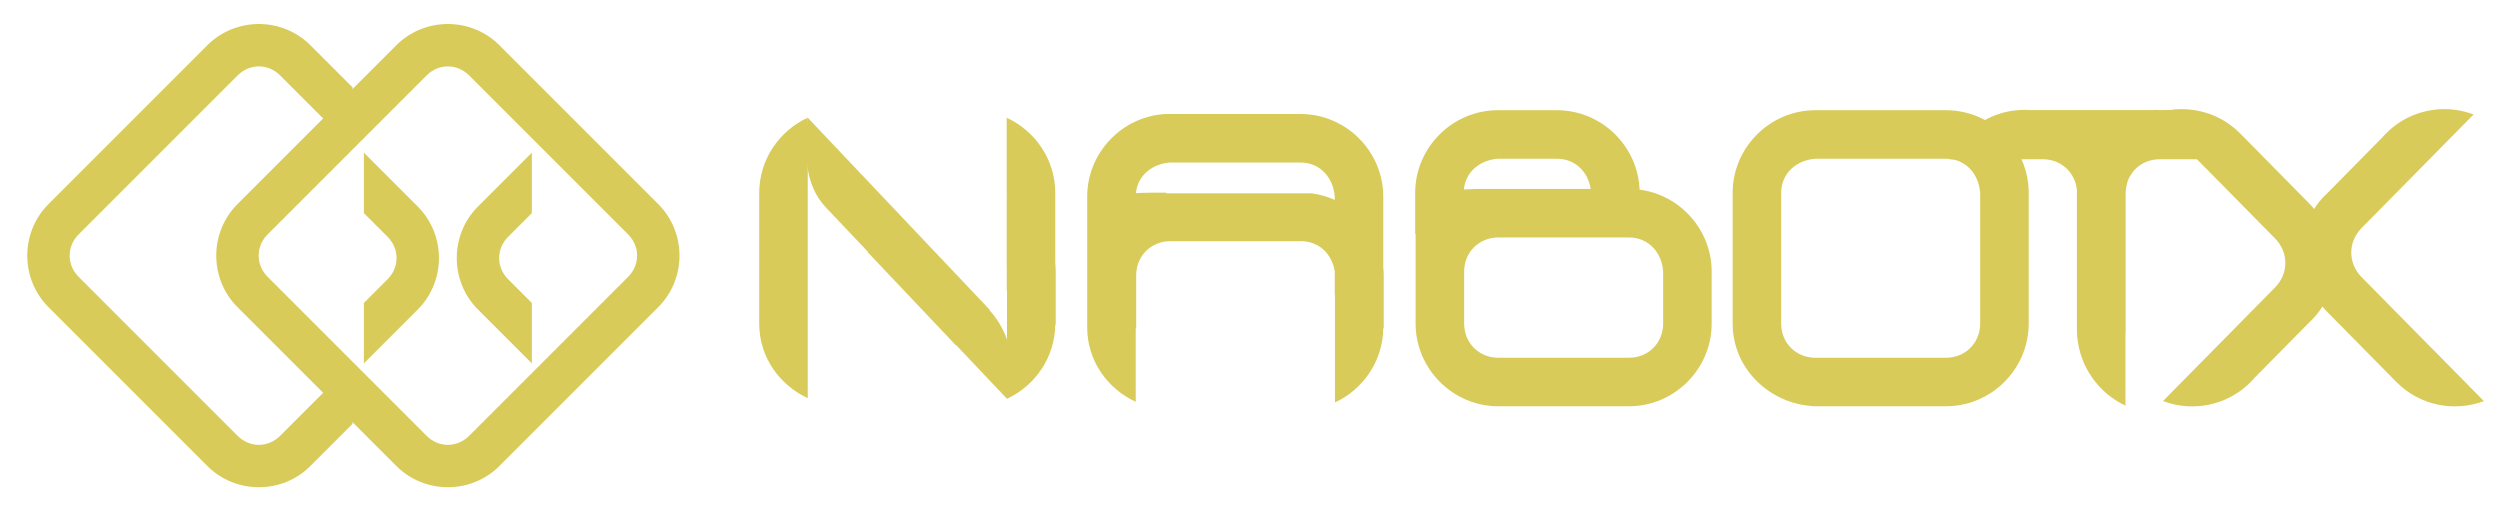
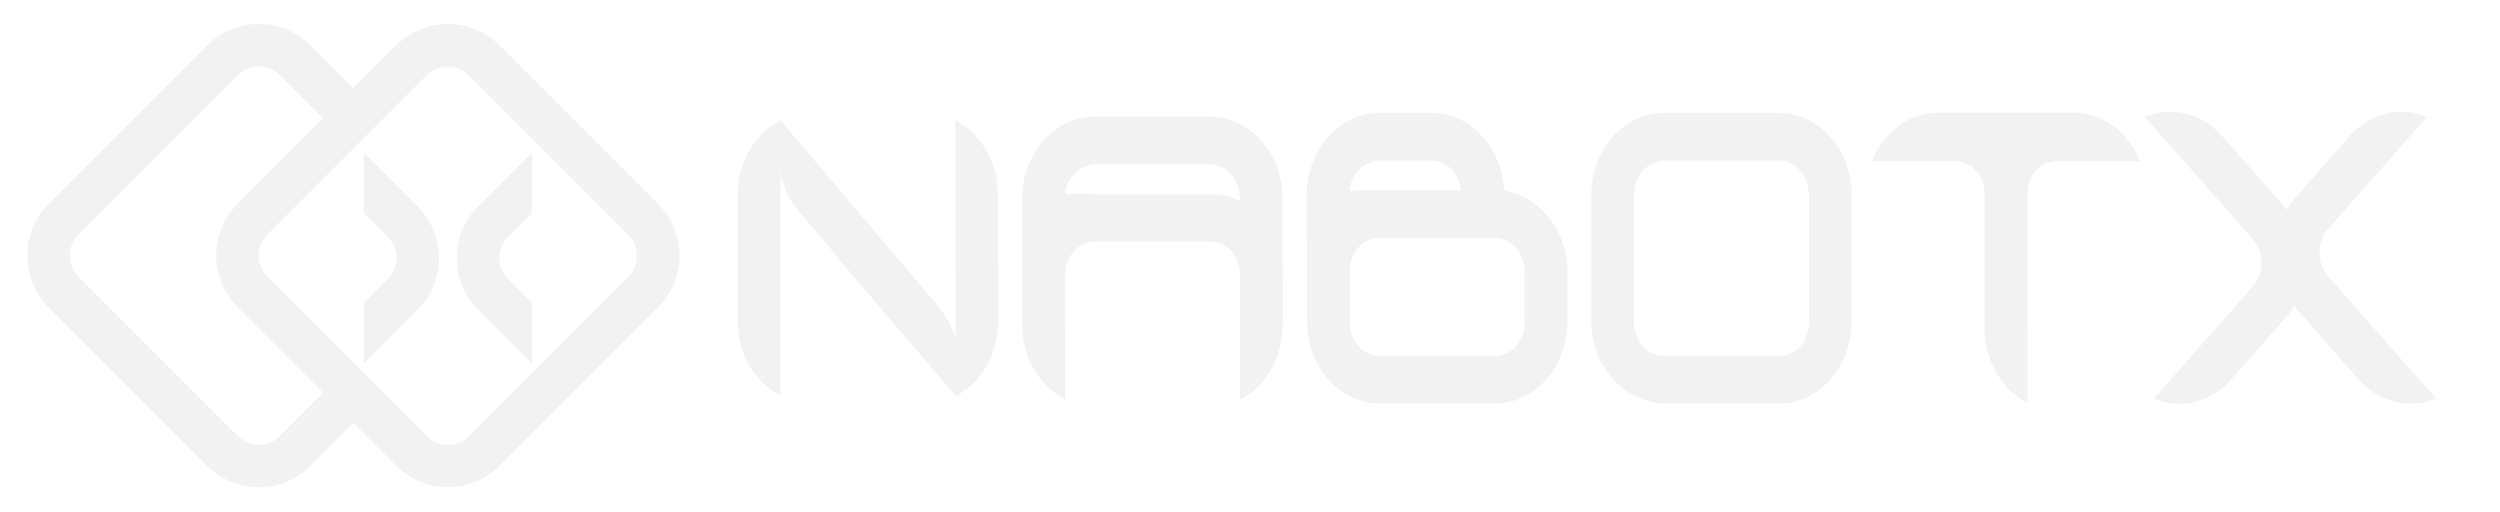
<svg xmlns="http://www.w3.org/2000/svg" width="210mm" height="43mm" viewBox="0 0 210 43" version="1.1" id="svg5">
  <defs id="defs2">
    <clipPath clipPathUnits="userSpaceOnUse" id="clipPath2350">
      <rect style="fill:#5dffff;fill-opacity:1;stroke:none;stroke-width:5;stroke-linecap:round;stroke-linejoin:round;stroke-miterlimit:4;stroke-dasharray:none" id="rect2352" width="45.776" height="45.776" x="117.315" y="136.821" ry="4.46" transform="rotate(-45)" />
    </clipPath>
    <clipPath clipPathUnits="userSpaceOnUse" id="clipPath2350-7">
      <rect style="fill:#5dffff;fill-opacity:1;stroke:none;stroke-width:5;stroke-linecap:round;stroke-linejoin:round;stroke-miterlimit:4;stroke-dasharray:none" id="rect2352-5" width="45.776" height="45.776" x="117.315" y="136.821" ry="4.46" transform="rotate(-45)" />
    </clipPath>
    <clipPath clipPathUnits="userSpaceOnUse" id="clipPath2350-5">
      <rect style="fill:#5dffff;fill-opacity:1;stroke:none;stroke-width:5;stroke-linecap:round;stroke-linejoin:round;stroke-miterlimit:4;stroke-dasharray:none" id="rect2352-6" width="45.776" height="45.776" x="117.315" y="136.821" ry="4.46" transform="rotate(-45)" />
    </clipPath>
    <clipPath clipPathUnits="userSpaceOnUse" id="clipPath2350-7-2">
      <rect style="fill:#5dffff;fill-opacity:1;stroke:none;stroke-width:5;stroke-linecap:round;stroke-linejoin:round;stroke-miterlimit:4;stroke-dasharray:none" id="rect2352-5-9" width="45.776" height="45.776" x="117.315" y="136.821" ry="4.46" transform="rotate(-45)" />
    </clipPath>
    <clipPath clipPathUnits="userSpaceOnUse" id="clipPath2350-0">
      <rect style="fill:#5dffff;fill-opacity:1;stroke:none;stroke-width:5;stroke-linecap:round;stroke-linejoin:round;stroke-miterlimit:4;stroke-dasharray:none" id="rect2352-9" width="45.776" height="45.776" x="117.315" y="136.821" ry="4.46" transform="rotate(-45)" />
    </clipPath>
    <clipPath clipPathUnits="userSpaceOnUse" id="clipPath2350-7-3">
      <rect style="fill:#5dffff;fill-opacity:1;stroke:none;stroke-width:5;stroke-linecap:round;stroke-linejoin:round;stroke-miterlimit:4;stroke-dasharray:none" id="rect2352-5-6" width="45.776" height="45.776" x="117.315" y="136.821" ry="4.46" transform="rotate(-45)" />
    </clipPath>
    <clipPath clipPathUnits="userSpaceOnUse" id="clipPath2350-5-0">
      <rect style="fill:#5dffff;fill-opacity:1;stroke:none;stroke-width:5;stroke-linecap:round;stroke-linejoin:round;stroke-miterlimit:4;stroke-dasharray:none" id="rect2352-6-6" width="45.776" height="45.776" x="117.315" y="136.821" ry="4.46" transform="rotate(-45)" />
    </clipPath>
    <clipPath clipPathUnits="userSpaceOnUse" id="clipPath2350-7-2-2">
      <rect style="fill:#5dffff;fill-opacity:1;stroke:none;stroke-width:5;stroke-linecap:round;stroke-linejoin:round;stroke-miterlimit:4;stroke-dasharray:none" id="rect2352-5-9-6" width="45.776" height="45.776" x="117.315" y="136.821" ry="4.46" transform="rotate(-45)" />
    </clipPath>
    <clipPath clipPathUnits="userSpaceOnUse" id="clipPath2350-0-2">
      <rect style="fill:#5dffff;fill-opacity:1;stroke:none;stroke-width:5;stroke-linecap:round;stroke-linejoin:round;stroke-miterlimit:4;stroke-dasharray:none" id="rect2352-9-3" width="45.776" height="45.776" x="117.315" y="136.821" ry="4.46" transform="rotate(-45)" />
    </clipPath>
    <clipPath clipPathUnits="userSpaceOnUse" id="clipPath2350-7-3-7">
      <rect style="fill:#5dffff;fill-opacity:1;stroke:none;stroke-width:5;stroke-linecap:round;stroke-linejoin:round;stroke-miterlimit:4;stroke-dasharray:none" id="rect2352-5-6-5" width="45.776" height="45.776" x="117.315" y="136.821" ry="4.46" transform="rotate(-45)" />
    </clipPath>
    <clipPath clipPathUnits="userSpaceOnUse" id="clipPath2350-5-0-9">
      <rect style="fill:#5dffff;fill-opacity:1;stroke:none;stroke-width:5;stroke-linecap:round;stroke-linejoin:round;stroke-miterlimit:4;stroke-dasharray:none" id="rect2352-6-6-2" width="45.776" height="45.776" x="117.315" y="136.821" ry="4.46" transform="rotate(-45)" />
    </clipPath>
    <clipPath clipPathUnits="userSpaceOnUse" id="clipPath2350-7-2-2-2">
      <rect style="fill:#5dffff;fill-opacity:1;stroke:none;stroke-width:5;stroke-linecap:round;stroke-linejoin:round;stroke-miterlimit:4;stroke-dasharray:none" id="rect2352-5-9-6-8" width="45.776" height="45.776" x="117.315" y="136.821" ry="4.46" transform="rotate(-45)" />
    </clipPath>
  </defs>
  <g id="layer1">
    <g id="rect1307-3-6" transform="rotate(45)" />
-     <g id="g858" transform="matrix(0.5002636,0,0,0.5002636,-1.94133,-10.56487)">
-       <g id="g864">
-         <path id="rect1307" style="color:#000000;fill:#d8cb5a;stroke-width:1;stroke-linecap:round;stroke-linejoin:round;-inkscape-stroke:none" d="m 47.349,25.15 c -3.136,0 -6.272,1.186 -8.644,3.558 l -26.688,26.688 c -4.745,4.745 -4.745,12.544 0,17.288 l 26.688,26.688 c 4.745,4.745 12.544,4.745 17.288,0 l 7.087,-7.087 v -10.148 l -12.162,12.162 c -2.021,2.021 -5.119,2.021 -7.14,0 L 17.092,67.61 c -2.021,-2.021 -2.021,-5.119 0,-7.14 l 26.688,-26.688 c 2.021,-2.021 5.119,-2.021 7.14,0 l 12.162,12.162 v -10.148 l -7.087,-7.087 c -2.372,-2.372 -5.509,-3.558 -8.644,-3.558 z" />
-         <path style="color:#000000;fill:#d8cb5a;stroke-linecap:round;stroke-linejoin:round;-inkscape-stroke:none" d="m 87.728,28.708 c -4.745,-4.745 -12.543,-4.745 -17.288,0 l -26.688,26.688 c -4.745,4.745 -4.745,12.543 0,17.288 l 26.688,26.688 c 4.745,4.745 12.543,4.745 17.288,0 l 26.688,-26.688 c 4.745,-4.745 4.745,-12.543 0,-17.288 z m -5.074,5.074 26.688,26.688 c 2.021,2.021 2.021,5.119 0,7.14 l -26.688,26.688 c -2.021,2.021 -5.119,2.021 -7.14,0 L 48.826,67.61 c -2.021,-2.021 -2.021,-5.119 -2e-6,-7.14 l 26.688,-26.688 c 2.021,-2.021 5.119,-2.021 7.14,0 z" id="rect1307-3-67" />
+     <g id="g858" transform="matrix(0.5002636,0,0,0.5002636,-1.94133,-10.56487)" style="fill:#f2f2f2">
+       <g id="g864" style="fill:#f2f2f2">
+         <path id="rect1307" style="color:#000000;fill:#f2f2f2;stroke-width:1;stroke-linecap:round;stroke-linejoin:round;-inkscape-stroke:none" d="m 47.349,25.15 c -3.136,0 -6.272,1.186 -8.644,3.558 l -26.688,26.688 c -4.745,4.745 -4.745,12.544 0,17.288 l 26.688,26.688 c 4.745,4.745 12.544,4.745 17.288,0 l 7.087,-7.087 v -10.148 l -12.162,12.162 c -2.021,2.021 -5.119,2.021 -7.14,0 L 17.092,67.61 c -2.021,-2.021 -2.021,-5.119 0,-7.14 l 26.688,-26.688 c 2.021,-2.021 5.119,-2.021 7.14,0 l 12.162,12.162 v -10.148 l -7.087,-7.087 c -2.372,-2.372 -5.509,-3.558 -8.644,-3.558 z" />
+         <path style="color:#000000;fill:#f2f2f2;stroke-linecap:round;stroke-linejoin:round;-inkscape-stroke:none" d="m 87.728,28.708 c -4.745,-4.745 -12.543,-4.745 -17.288,0 l -26.688,26.688 c -4.745,4.745 -4.745,12.543 0,17.288 l 26.688,26.688 c 4.745,4.745 12.543,4.745 17.288,0 l 26.688,-26.688 c 4.745,-4.745 4.745,-12.543 0,-17.288 z m -5.074,5.074 26.688,26.688 c 2.021,2.021 2.021,5.119 0,7.14 l -26.688,26.688 c -2.021,2.021 -5.119,2.021 -7.14,0 L 48.826,67.61 c -2.021,-2.021 -2.021,-5.119 -2e-6,-7.14 l 26.688,-26.688 c 2.021,-2.021 5.119,-2.021 7.14,0 z" id="rect1307-3-67" />
      </g>
-       <path id="rect1307-6-5" style="color:#000000;fill:#d8cb5a;stroke-width:1;stroke-linecap:round;stroke-linejoin:round;-inkscape-stroke:none" d="m 93.182,46.754 -9.047,9.047 c -4.745,4.745 -4.745,12.544 0,17.288 l 9.047,9.047 v -10.148 l -3.973,-3.973 c -2.021,-2.021 -2.021,-5.119 0,-7.14 l 3.973,-3.973 z" />
-       <path id="rect1307-6-5-6" style="color:#000000;fill:#d8cb5a;stroke-width:1;stroke-linecap:round;stroke-linejoin:round;-inkscape-stroke:none" d="m 64.98,46.754 9.047,9.047 c 4.745,4.745 4.745,12.544 0,17.288 l -9.047,9.047 v -10.148 l 3.973,-3.973 c 2.021,-2.021 2.021,-5.119 0,-7.14 l -3.973,-3.973 z" />
-       <g id="rect1307-3-6-5" transform="rotate(45)" />
-       <g id="g1205-3" transform="translate(109.2526,-4.171902)" />
+       <path id="rect1307-6-5" style="color:#000000;fill:#f2f2f2;stroke-width:1;stroke-linecap:round;stroke-linejoin:round;-inkscape-stroke:none" d="m 93.182,46.754 -9.047,9.047 c -4.745,4.745 -4.745,12.544 0,17.288 l 9.047,9.047 v -10.148 l -3.973,-3.973 c -2.021,-2.021 -2.021,-5.119 0,-7.14 l 3.973,-3.973 z" />
+       <path id="rect1307-6-5-6" style="color:#000000;fill:#f2f2f2;stroke-width:1;stroke-linecap:round;stroke-linejoin:round;-inkscape-stroke:none" d="m 64.98,46.754 9.047,9.047 c 4.745,4.745 4.745,12.544 0,17.288 l -9.047,9.047 v -10.148 l 3.973,-3.973 c 2.021,-2.021 2.021,-5.119 0,-7.14 l -3.973,-3.973 z" />
+       <g id="rect1307-3-6-5" transform="rotate(45)" style="fill:#f2f2f2" />
+       <g id="g1205-3" transform="translate(109.2526,-4.171902)" style="fill:#f2f2f2" />
    </g>
-     <g id="g9502" transform="matrix(0.5681233,0,0,0.5681233,71.4036,-186.215)">
-       <g id="g8363" transform="matrix(1,0,0,1.013956,-12.7,-5.17915)">
-         <g id="g8159" transform="translate(-16.40417)">
-           <path id="rect1307-3-1-6" style="color:#000000;fill:#d8cb5a;stroke-width:1;stroke-linecap:round;stroke-linejoin:round;-inkscape-stroke:none" d="m 255.775,348.259 0.016,0.016 -8.281,8.281 c -4.988,4.488 -4.745,12.543 0,17.288 l 10.224,10.224 c 3.476,3.476 8.589,4.405 12.942,2.788 l -7.765,-7.765 c -0.034,-0.032 -0.069,-0.064 -0.103,-0.098 l -10.224,-10.224 c -2.021,-2.021 -2.021,-5.119 0,-7.14 l 9.047,-9.047 c 10e-4,-9e-4 0.002,-0.002 0.003,-0.003 l 7.518,-7.518 c -1.387,-0.518 -2.851,-0.78 -4.316,-0.78 -3.136,10e-6 -6.271,1.186 -8.644,3.559 z" />
-           <path id="rect1307-3-5-2-2" style="color:#000000;fill:#d8cb5a;stroke-width:1;stroke-linecap:round;stroke-linejoin:round;-inkscape-stroke:none" d="m 236.612,383.651 -0.016,-0.016 8.281,-8.281 c 4.988,-4.488 4.745,-12.543 0,-17.288 l -10.224,-10.224 c -3.476,-3.476 -8.589,-4.405 -12.942,-2.788 l 7.765,7.765 c 0.034,0.033 0.069,0.063 0.103,0.097 l 10.224,10.224 c 2.021,2.021 2.021,5.119 0,7.14 l -9.047,9.047 c -7.9e-4,6.2e-4 -0.002,0.002 -0.003,0.002 l -7.518,7.518 c 1.387,0.518 2.851,0.78 4.316,0.78 3.136,-10e-6 6.271,-1.186 8.644,-3.559 z" />
-         </g>
-         <path id="rect1307-3-1-6-2" style="color:#000000;fill:#d8cb5a;stroke-width:1;stroke-linecap:round;stroke-linejoin:round;-inkscape-stroke:none" d="m 186.304,344.394 c -3.355,5e-5 -6.41,1.378 -8.627,3.595 0,0 -5.2e-4,5.2e-4 -5.2e-4,5.2e-4 -1.036,1.036 -1.885,2.257 -2.5,3.603 h 10.632 c 0.001,0 0.003,7e-5 0.004,0 h 3.269 c 2.689,10e-6 4.786,1.938 5.026,4.548 -0.007,0.167 -0.011,0.334 -0.011,0.501 v 19.751 c 0,0.286 0.011,0.569 0.031,0.85 v 0.219 c 0.006,-0.003 0.012,-0.005 0.018,-0.008 0.391,4.463 3.217,8.268 7.131,10.062 l 5.2e-4,-10.375 c 0.02,-0.217 0.03,-0.463 0.03,-0.748 v -19.751 c 0,-0.647 0.117,-1.286 0.32,-1.912 0.73,-1.867 2.518,-3.137 4.694,-3.137 h 3.27 c 0.001,7e-5 0.003,0 0.004,0 h 10.632 c -0.615,-1.347 -1.464,-2.568 -2.5,-3.603 -2.217,-2.217 -5.273,-3.596 -8.628,-3.596 l -0.591,5.2e-4 v 0.023 h -0.473 c -0.263,-0.019 -0.579,-0.02 -0.961,0 h -0.752 c -0.382,-0.02 -0.759,-0.019 -1.132,0 h -18.293 v -0.023 z" />
+     <g id="g1191" transform="matrix(1.073204,0,0,1.073204,-18.27664,-1.584979)" style="fill:#f2f2f2">
+       <g id="g8159" transform="matrix(0.4651932,0,0,0.5270277,81.77681,-171.2166)" style="fill:#f2f2f2">
+         <path id="rect1307-3-1-6" style="color:#000000;fill:#f2f2f2;stroke-width:1;stroke-linecap:round;stroke-linejoin:round;-inkscape-stroke:none" d="m 255.775,348.259 0.016,0.016 -8.281,8.281 c -4.988,4.488 -4.745,12.543 0,17.288 l 10.224,10.224 c 3.476,3.476 8.589,4.405 12.942,2.788 l -7.765,-7.765 c -0.034,-0.032 -0.069,-0.064 -0.103,-0.098 l -10.224,-10.224 c -2.021,-2.021 -2.021,-5.119 0,-7.14 l 9.047,-9.047 c 10e-4,-9e-4 0.002,-0.002 0.003,-0.003 l 7.518,-7.518 c -1.387,-0.518 -2.851,-0.78 -4.316,-0.78 -3.136,10e-6 -6.271,1.186 -8.644,3.559 z" />
+         <path id="rect1307-3-5-2-2" style="color:#000000;fill:#f2f2f2;stroke-width:1;stroke-linecap:round;stroke-linejoin:round;-inkscape-stroke:none" d="m 236.612,383.651 -0.016,-0.016 8.281,-8.281 c 4.988,-4.488 4.745,-12.543 0,-17.288 l -10.224,-10.224 c -3.476,-3.476 -8.589,-4.405 -12.942,-2.788 l 7.765,7.765 c 0.034,0.033 0.069,0.063 0.103,0.097 l 10.224,10.224 c 2.021,2.021 2.021,5.119 0,7.14 l -9.047,9.047 c -7.9e-4,6.2e-4 -0.002,0.002 -0.003,0.002 l -7.518,7.518 c 1.387,0.518 2.851,0.78 4.316,0.78 3.136,-10e-6 6.271,-1.186 8.644,-3.559 z" />
      </g>
-       <path id="rect1307-3-67-2" style="color:#000000;fill:#d8cb5a;stroke-width:1;stroke-linecap:round;stroke-linejoin:round;-inkscape-stroke:none" d="m 142.721,344.067 c -6.71,0 -12.225,5.514 -12.225,12.225 v 9.398 l 7.176,5.524 v -14.922 c 0,-2.859 2.198,-4.833 5.049,-5.049 h 6.985 l 5.059,-7.176 z m 12.044,0 -5.524,7.176 h 12.805 c 2.859,0 4.833,2.198 5.049,5.049 v 6.985 l 7.176,2.413 v -9.398 c 0,-6.71 -5.514,-12.225 -12.225,-12.225 z m 19.506,21.622 -7.176,-2.878 v 12.805 c 0,2.859 -2.19,5.049 -5.049,5.049 h -6.985 l -0.297,7.176 h 7.281 c 6.71,0 12.225,-5.514 12.225,-12.225 z m -19.506,22.152 0.762,-7.176 h -12.805 c -2.859,0 -5.049,-2.19 -5.049,-5.049 v -4.868 l -7.176,-5.059 v 9.927 c 0,6.71 5.519,11.974 12.225,12.225 z" />
-       <path id="rect1307-3-67-2-7-5" style="color:#000000;fill:#d8cb5a;stroke-width:1;stroke-linecap:round;stroke-linejoin:round;-inkscape-stroke:none" d="m 95.783,344.067 c -6.71,0 -12.225,5.514 -12.225,12.225 v 6.057 h 0.064 v 12.866 0.402 c 0,6.71 5.514,12.225 12.225,12.225 h 2.519 16.806 c 6.71,0 12.224,-5.514 12.225,-12.225 v -0.402 -7.281 c 0,-6.18 -4.678,-11.347 -10.66,-12.124 -0.257,-6.49 -5.664,-11.742 -12.212,-11.742 h -6.223 z m 0,7.176 h 6.985 1.757 c 2.66,0 4.588,1.902 4.984,4.466 H 98.366 95.847 c -1.812,0 -3.536,-0.021 -5.089,0.078 0.243,-2.584 2.345,-4.341 5.024,-4.544 z m 0.064,11.642 h 17.568 1.757 c 2.859,0 4.873,2.195 5.049,5.049 v 6.455 1.228 c 0,2.859 -2.19,5.049 -5.049,5.049 h -17.632 -1.693 c -2.859,0 -5.049,-2.19 -5.049,-5.049 v -5.99 -1.693 c 0,-2.859 2.19,-5.049 5.049,-5.049 z" />
-       <path id="rect1307-3-67-2-2-8" style="color:#000000;fill:#d8cb5a;stroke-width:1;stroke-linecap:round;stroke-linejoin:round;-inkscape-stroke:none" d="m 46.745,344.628 c -6.461,0.289 -11.679,5.683 -11.679,12.211 v 0.014 6.043 3.355 9.927 c 0,4.913 2.959,9.048 7.176,11.01 v -10.848 h 0.069 c -0.002,-0.058 -0.004,-0.117 -0.004,-0.176 v -5.99 -1.693 c 0,-2.859 2.19,-5.049 5.049,-5.049 h 17.567 1.758 c 2.657,0 4.584,1.897 4.984,4.457 V 371.31 h 0.034 v 15.971 c 4.153,-1.922 7.074,-6.109 7.139,-10.941 h 0.063 c 8.5e-4,-0.059 0.005,-0.117 0.005,-0.176 v -0.402 -7.281 c 0,-0.418 -0.023,-0.831 -0.065,-1.239 v -0.991 -9.398 c 0,-6.71 -5.514,-12.224 -12.225,-12.224 h -7.281 v -5e-4 l -12.044,5e-4 c -0.183,0 -0.364,0.006 -0.545,0.014 z m 0.545,7.176 h 6.52 l -5.1e-4,5e-4 h 12.805 c 2.859,0 4.833,2.198 5.049,5.048 v 0.48 c -1.069,-0.483 -2.217,-0.82 -3.419,-0.976 h -21.499 v -0.1 c -1.584,-0.003 -3.106,-0.01 -4.479,0.077 10e-4,-0.013 0.003,-0.025 0.005,-0.038 0.008,-0.075 0.017,-0.149 0.027,-0.223 0.361,-2.433 2.409,-4.073 4.992,-4.269 z" />
-       <g id="g8075" transform="translate(317.5251,-2.361702)">
-         <path id="rect1307-3-67-2-2-8-7" style="color:#000000;fill:#d8cb5a;stroke-width:3.78;stroke-linecap:round;stroke-linejoin:round;-inkscape-stroke:none" d="m -1223.725,1313.522 c -15.943,7.314 -27.121,23.456 -27.121,42.027 v 0.051 22.842 12.678 37.52 c 0,18.568 11.185,34.196 27.121,41.613 v -41.002 z m 111.164,0.043 v 41.627 c 0.013,0.137 0.029,0.273 0.039,0.41 v 1.812 c -0.013,-0.01 -0.026,-0.012 -0.039,-0.018 v 39.689 c 0.012,0.075 0.027,0.148 0.039,0.223 v 12.932 h 0.129 v 60.361 c 15.697,-7.263 26.738,-23.09 26.98,-41.352 h 0.238 c 0,-0.222 0.02,-0.442 0.02,-0.664 v -1.52 -27.52 c 0,-1.58 -0.088,-3.141 -0.246,-4.682 v -3.746 -35.52 c 0,-18.585 -11.199,-34.728 -27.16,-42.035 z" transform="scale(0.2645833)" />
-         <path id="rect1307-3-67-2-2-8-7-6" style="color:#000000;fill:#d8cb5a;stroke-width:1;stroke-linecap:round;stroke-linejoin:round;-inkscape-stroke:none" d="m -323.781,347.536 3.8e-4,3.9e-4 7.579,7.999 c 0.023,0.029 0.044,0.058 0.068,0.086 l 0.33,0.348 c 0,-0.004 0.003,-0.007 0.004,-0.011 l 10.14,10.702 c 0.012,0.017 0.022,0.034 0.034,0.05 l 0.086,0.09 c 0.111,0.108 0.221,0.218 0.329,0.332 l 7.924,8.363 0.277,0.292 c 0.041,0.043 0.077,0.089 0.117,0.131 l -0.043,0.046 c 3.281,3.556 4.152,8.719 2.617,13.131 l -7.529,-7.946 -0.027,0.029 c -0.04,-0.043 -0.165,-0.167 -0.124,-0.124 l -0.277,-0.292 -7.924,-8.363 c -0.108,-0.114 -0.212,-0.23 -0.315,-0.347 l -0.086,-0.09 c -0.016,-0.012 -0.032,-0.023 -0.048,-0.035 l -4.283,-4.52 c 0.022,-0.008 0.042,-0.019 0.063,-0.028 l -6.202,-6.546 c -3.384,-3.571 -3.144,-8.548 -2.709,-13.297 z m 2.59,13.266 c 0.027,0.024 0.055,0.046 0.082,0.071 l 0.33,0.348 c -0.004,0 -0.007,0.003 -0.01,0.005 z" />
+       <path id="rect1307-3-1-6-2" style="color:#000000;fill:#f2f2f2;stroke-width:0.495;stroke-linecap:round;stroke-linejoin:round;-inkscape-stroke:none" d="m 168.737,10.289 c -1.561,2.6e-5 -2.982,0.726 -4.013,1.895 0,0 -2.4e-4,2.74e-4 -2.4e-4,2.74e-4 -0.482,0.546 -0.877,1.189 -1.163,1.899 h 4.946 c 4.6e-4,0 0.001,3.7e-5 0.002,0 h 1.521 c 1.251,6e-6 2.227,1.021 2.338,2.397 -0.003,0.088 -0.005,0.176 -0.005,0.264 v 10.409 c 0,0.151 0.005,0.3 0.014,0.448 v 0.115 c 0.003,-0.002 0.005,-0.003 0.008,-0.004 0.182,2.352 1.497,4.358 3.317,5.303 l 2.4e-4,-5.468 c 0.009,-0.114 0.014,-0.244 0.014,-0.394 V 16.743 c 0,-0.341 0.054,-0.678 0.149,-1.008 0.34,-0.984 1.171,-1.653 2.184,-1.653 h 1.521 c 4.7e-4,3.6e-5 0.001,0 0.002,0 h 4.946 c -0.286,-0.71 -0.681,-1.353 -1.163,-1.899 -1.032,-1.169 -2.453,-1.895 -4.014,-1.895 l -0.275,2.74e-4 v 0.012 h -0.22 c -0.122,-0.01 -0.269,-0.011 -0.447,0 h -0.35 c -0.177,-0.011 -0.353,-0.01 -0.527,0 h -8.51 v -0.012 z" />
+       <path id="rect1307-3-67-2" style="color:#000000;fill:#f2f2f2;stroke-width:0.492;stroke-linecap:round;stroke-linejoin:round;-inkscape-stroke:none" d="m 147.279,10.313 c -3.122,0 -5.687,2.866 -5.687,6.354 v 4.885 l 3.338,2.871 V 16.667 c 0,-1.486 1.023,-2.512 2.349,-2.624 h 3.249 l 2.353,-3.73 z m 5.603,0 -2.57,3.73 h 5.957 c 1.33,0 2.248,1.143 2.349,2.624 v 3.63 l 3.338,1.254 v -4.885 c 0,-3.488 -2.565,-6.354 -5.687,-6.354 z m 9.074,11.239 -3.338,-1.496 v 6.656 c 0,1.486 -1.019,2.624 -2.349,2.624 h -3.249 l -0.138,3.73 h 3.387 c 3.122,0 5.687,-2.866 5.687,-6.354 z m -9.074,11.514 0.354,-3.73 h -5.957 c -1.33,0 -2.349,-1.138 -2.349,-2.624 v -2.53 l -3.338,-2.63 v 5.16 c 0,3.488 2.567,6.224 5.687,6.354 z" />
+       <path id="rect1307-3-67-2-7-5" style="color:#000000;fill:#f2f2f2;stroke-width:0.492;stroke-linecap:round;stroke-linejoin:round;-inkscape-stroke:none" d="m 124.999,10.313 c -3.122,0 -5.687,2.866 -5.687,6.354 v 3.148 h 0.03 v 6.687 0.209 c 0,3.488 2.565,6.354 5.687,6.354 h 1.172 7.818 c 3.122,0 5.687,-2.866 5.687,-6.354 v -0.209 -3.785 c 0,-3.212 -2.176,-5.898 -4.959,-6.302 -0.119,-3.373 -2.635,-6.103 -5.681,-6.103 h -2.895 z m 0,3.73 h 3.249 0.817 c 1.238,0 2.134,0.989 2.319,2.321 h -5.184 -1.172 c -0.843,0 -1.645,-0.011 -2.367,0.041 0.113,-1.343 1.091,-2.256 2.337,-2.362 z m 0.03,6.051 h 8.172 0.817 c 1.33,0 2.267,1.141 2.349,2.624 v 3.355 0.638 c 0,1.486 -1.019,2.624 -2.349,2.624 h -8.202 -0.788 c -1.33,0 -2.349,-1.138 -2.349,-2.624 V 23.598 22.718 c 0,-1.486 1.019,-2.624 2.349,-2.624 z" />
+       <path id="rect1307-3-67-2-2-8" style="color:#000000;fill:#f2f2f2;stroke-width:0.492;stroke-linecap:round;stroke-linejoin:round;-inkscape-stroke:none" d="m 102.48,10.604 c -3.006,0.15 -5.433,2.954 -5.433,6.347 v 0.007 3.141 1.744 5.16 c 0,2.553 1.377,4.703 3.338,5.723 V 27.087 h 0.032 c -9.3e-4,-0.03 -0.002,-0.061 -0.002,-0.091 v -3.114 -0.88 c 0,-1.486 1.019,-2.624 2.349,-2.624 h 8.172 0.818 c 1.236,0 2.132,0.986 2.318,2.316 v 1.778 h 0.016 v 8.301 c 1.932,-0.999 3.291,-3.175 3.321,-5.687 h 0.029 c 4e-4,-0.031 0.002,-0.061 0.002,-0.091 v -0.209 -3.785 c 0,-0.217 -0.011,-0.432 -0.03,-0.644 v -0.515 -4.885 c 0,-3.488 -2.565,-6.354 -5.687,-6.354 h -3.387 v -2.6e-4 l -5.603,2.6e-4 c -0.085,0 -0.169,0.003 -0.254,0.007 z m 0.254,3.73 h 3.033 l -2.4e-4,2.6e-4 h 5.957 c 1.33,0 2.248,1.142 2.349,2.624 v 0.249 c -0.497,-0.251 -1.031,-0.426 -1.59,-0.507 h -10.001 v -0.052 c -0.737,-0.002 -1.445,-0.005 -2.084,0.04 4.6e-4,-0.007 0.001,-0.013 0.002,-0.02 0.004,-0.039 0.008,-0.078 0.013,-0.116 0.168,-1.265 1.12,-2.117 2.322,-2.219 z" />
+       <g id="g8075" transform="matrix(0.4651932,0,0,0.5197734,228.7389,-169.7521)" style="fill:#f2f2f2">
+         <path id="rect1307-3-67-2-2-8-7" style="color:#000000;fill:#f2f2f2;stroke-width:3.78;stroke-linecap:round;stroke-linejoin:round;-inkscape-stroke:none" d="m -1223.725,1313.522 c -15.943,7.314 -27.121,23.456 -27.121,42.027 v 0.051 22.842 12.678 37.52 c 0,18.568 11.185,34.196 27.121,41.613 v -41.002 z m 111.164,0.043 v 41.627 c 0.013,0.137 0.029,0.273 0.039,0.41 v 1.812 c -0.013,-0.01 -0.026,-0.012 -0.039,-0.018 v 39.689 c 0.012,0.075 0.027,0.148 0.039,0.223 v 12.932 h 0.129 v 60.361 c 15.697,-7.263 26.738,-23.09 26.98,-41.352 h 0.238 c 0,-0.222 0.02,-0.442 0.02,-0.664 v -1.52 -27.52 c 0,-1.58 -0.088,-3.141 -0.246,-4.682 v -3.746 -35.52 c 0,-18.585 -11.199,-34.728 -27.16,-42.035 z" transform="scale(0.2645833)" />
+         <path id="rect1307-3-67-2-2-8-7-6" style="color:#000000;fill:#f2f2f2;stroke-width:1;stroke-linecap:round;stroke-linejoin:round;-inkscape-stroke:none" d="m -323.781,347.536 3.8e-4,3.9e-4 7.579,7.999 c 0.023,0.029 0.044,0.058 0.068,0.086 l 0.33,0.348 c 0,-0.004 0.003,-0.007 0.004,-0.011 l 10.14,10.702 c 0.012,0.017 0.022,0.034 0.034,0.05 l 0.086,0.09 c 0.111,0.108 0.221,0.218 0.329,0.332 l 7.924,8.363 0.277,0.292 c 0.041,0.043 0.077,0.089 0.117,0.131 l -0.043,0.046 c 3.281,3.556 4.152,8.719 2.617,13.131 l -7.529,-7.946 -0.027,0.029 c -0.04,-0.043 -0.165,-0.167 -0.124,-0.124 l -0.277,-0.292 -7.924,-8.363 c -0.108,-0.114 -0.212,-0.23 -0.315,-0.347 l -0.086,-0.09 c -0.016,-0.012 -0.032,-0.023 -0.048,-0.035 l -4.283,-4.52 c 0.022,-0.008 0.042,-0.019 0.063,-0.028 l -6.202,-6.546 c -3.384,-3.571 -3.144,-8.548 -2.709,-13.297 z m 2.59,13.266 c 0.027,0.024 0.055,0.046 0.082,0.071 l 0.33,0.348 c -0.004,0 -0.007,0.003 -0.01,0.005 z" />
      </g>
    </g>
  </g>
</svg>
